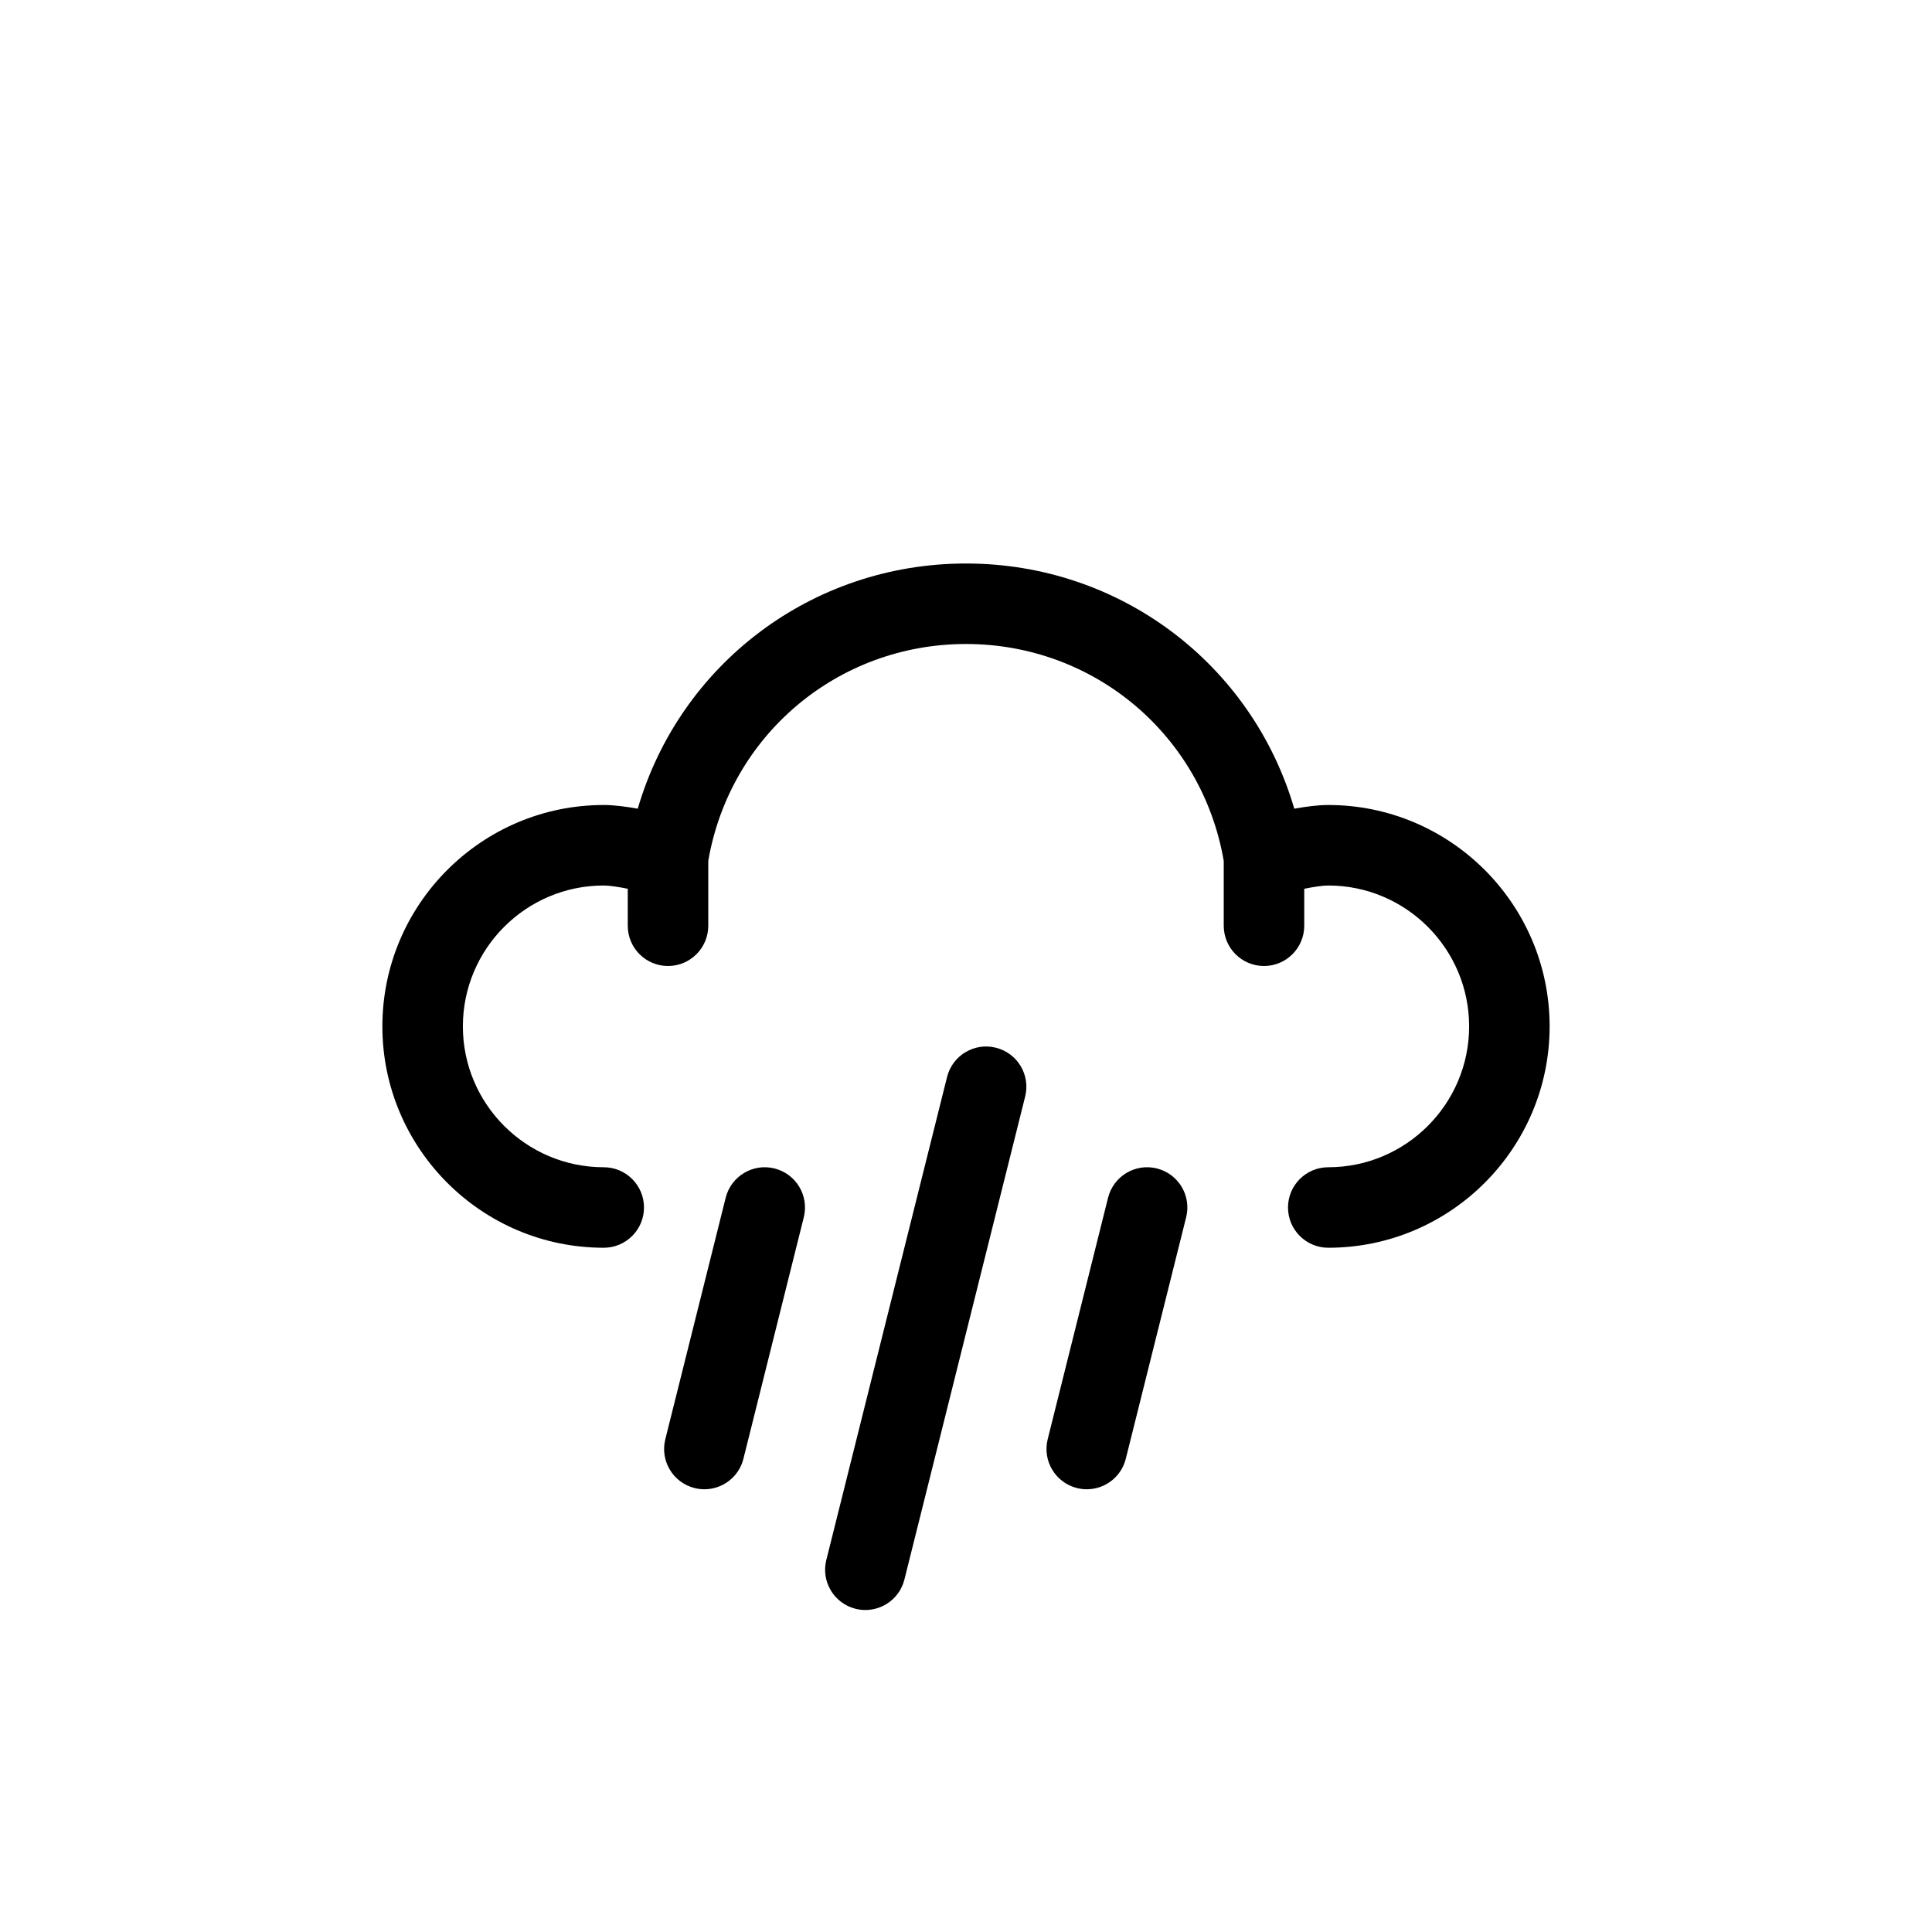
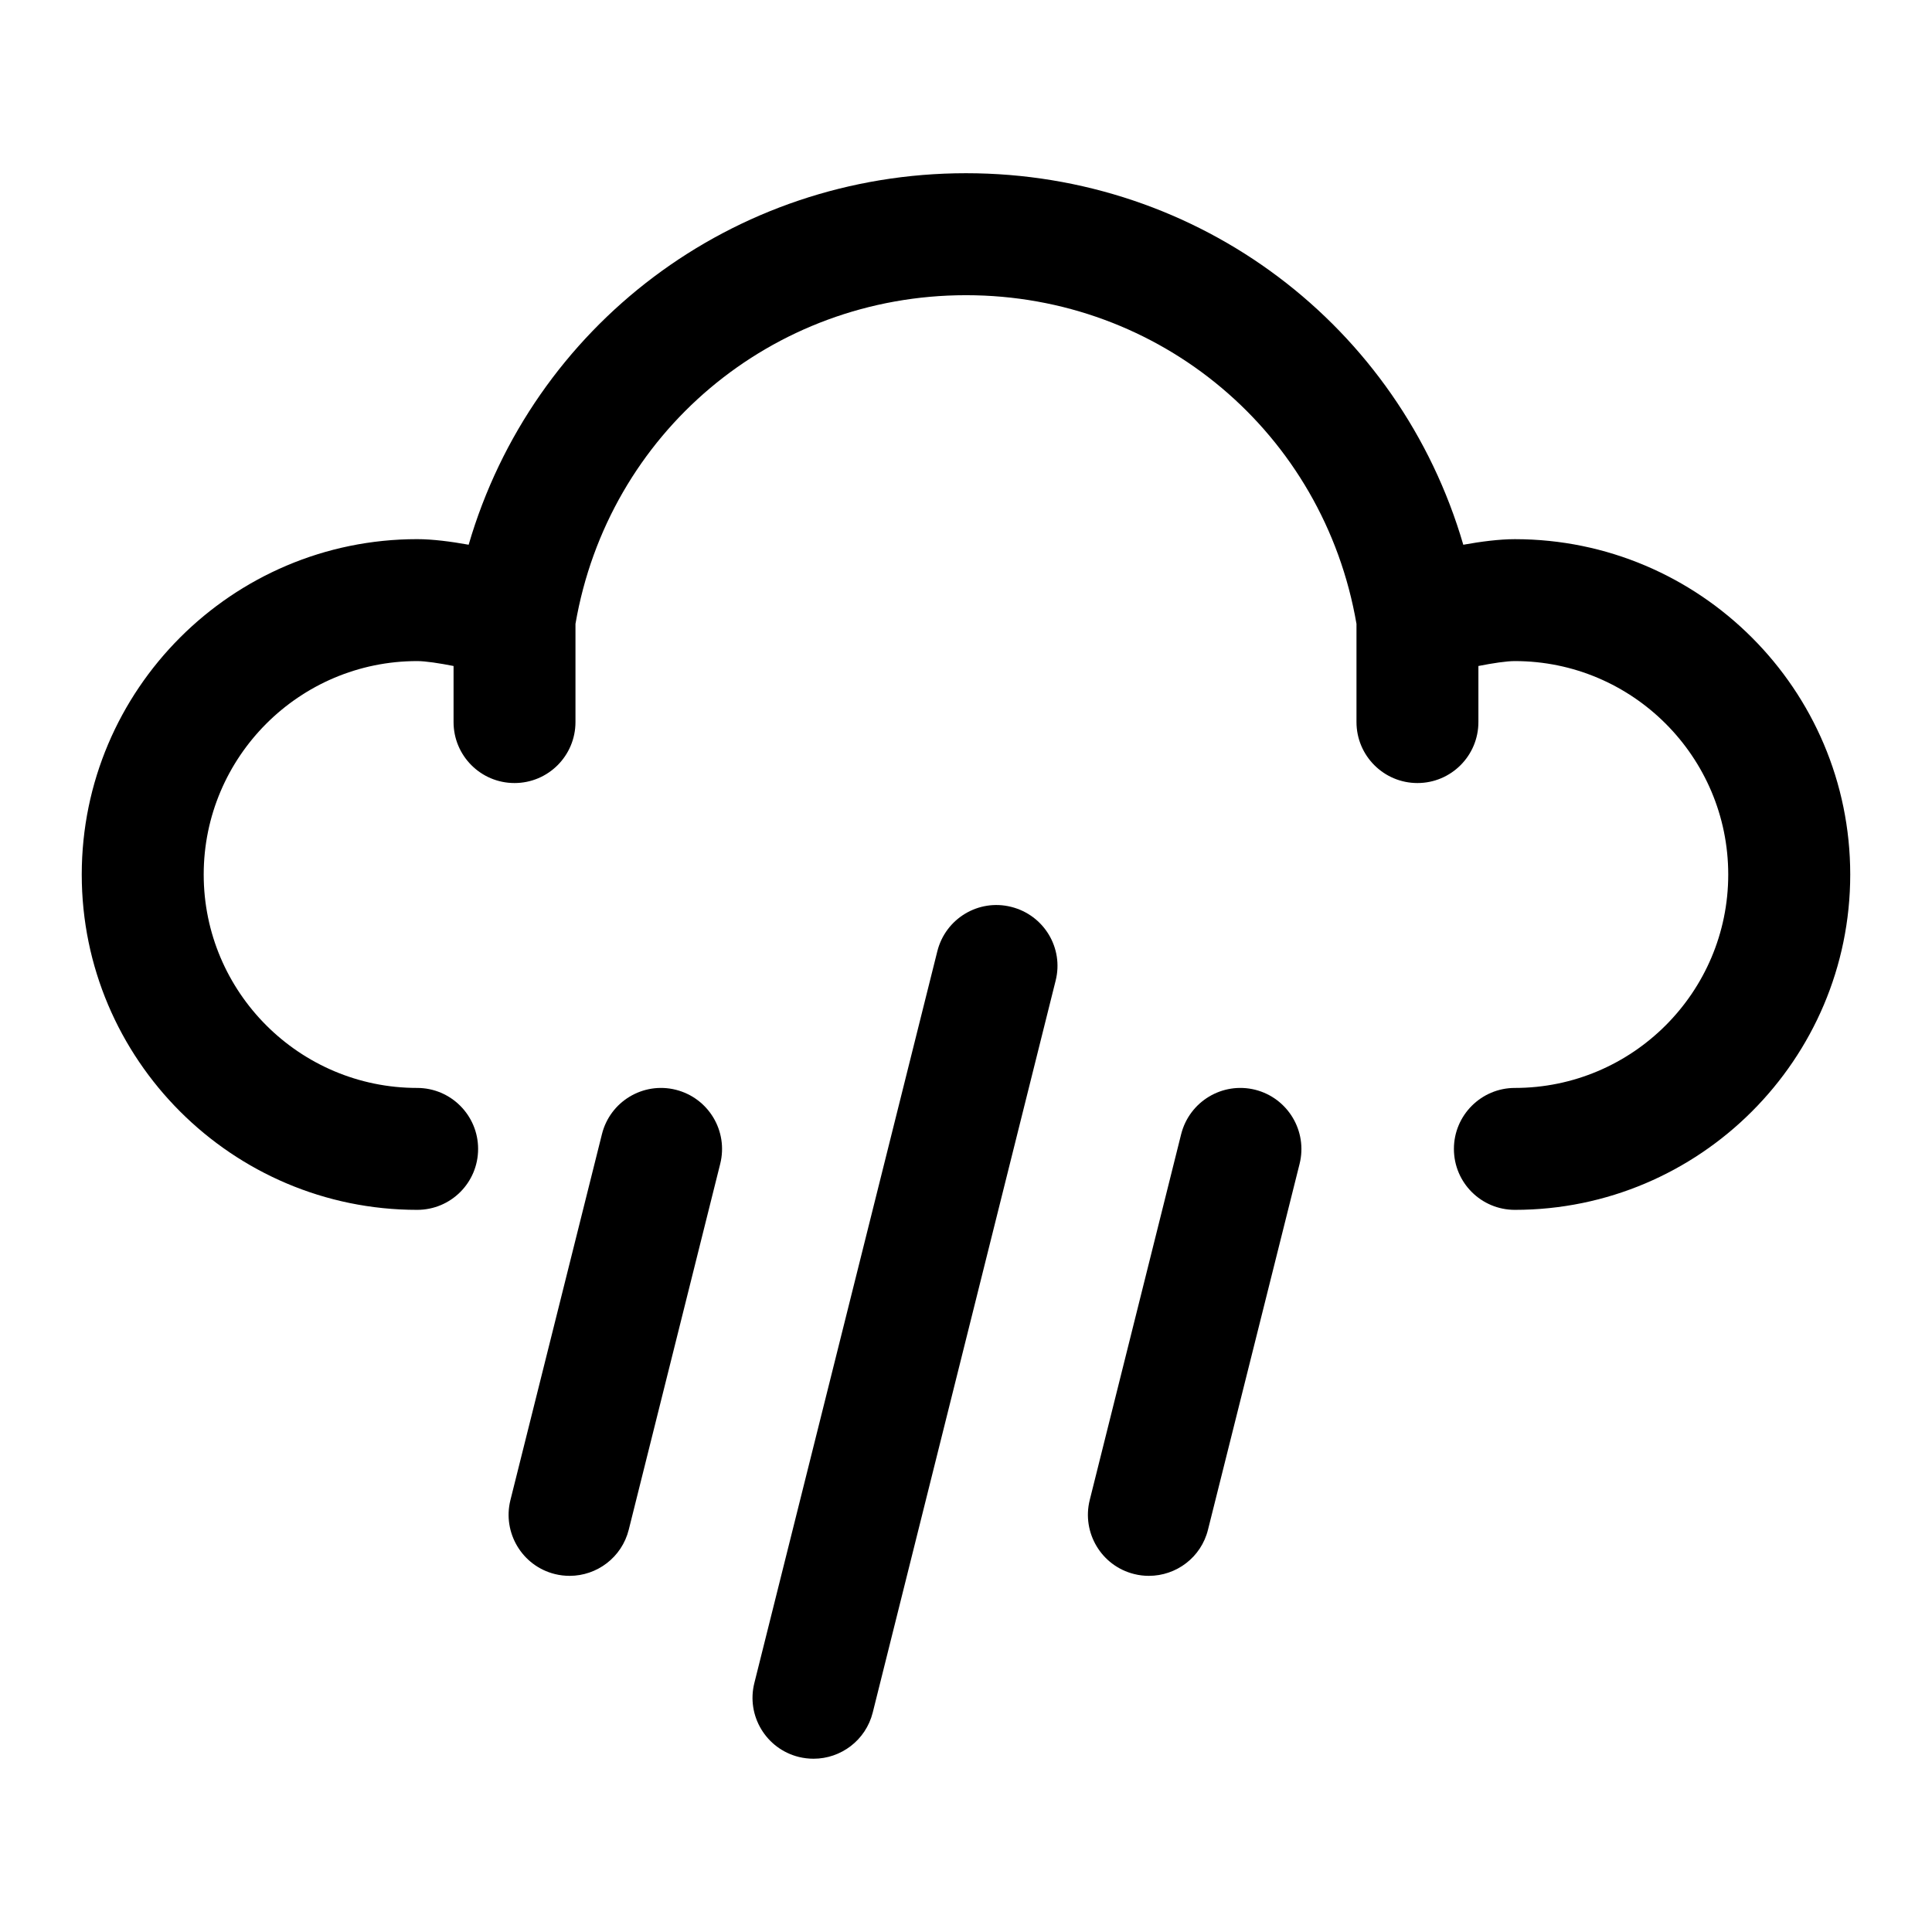
- <svg xmlns="http://www.w3.org/2000/svg" version="1.1" x="0px" y="0px" width="96px" height="96px" viewBox="0 0 96 96" enable-background="new 0 0 96 96" xml:space="preserve">
+ <svg xmlns="http://www.w3.org/2000/svg" version="1.1" id="Ebene_1" x="0px" y="0px" width="96px" height="96px" viewBox="0 0 96 96" enable-background="new 0 0 96 96" xml:space="preserve">
  <g id="Base" display="none">
</g>
  <g id="Dibujo">
    <g>
-       <path d="M66,40c-0.507,0-1.112,0.079-1.688,0.184C62.217,33.012,55.663,28,48,28s-14.218,5.012-16.311,12.184    C31.112,40.079,30.507,40,30,40c-6.065,0-11,4.935-11,11s4.935,11,11,11c1.104,0,2-0.896,2-2s-0.896-2-2-2c-3.86,0-7-3.141-7-7    s3.14-7,7-7c0.277,0,0.723,0.068,1.193,0.162V46c0,1.104,0.896,2,2,2s2-0.896,2-2v-3.221C36.267,36.527,41.63,32,48,32    s11.732,4.527,12.807,10.779V46c0,1.104,0.896,2,2,2s2-0.896,2-2v-1.838C65.277,44.068,65.722,44,66,44c3.859,0,7,3.141,7,7    s-3.141,7-7,7c-1.104,0-2,0.896-2,2s0.896,2,2,2c6.065,0,11-4.935,11-11S72.065,40,66,40z" />
-       <path d="M49.485,52.06c-1.073-0.27-2.158,0.384-2.426,1.455l-6,24c-0.268,1.072,0.384,2.157,1.455,2.426    C42.677,79.981,42.84,80,43.001,80c0.896,0,1.711-0.606,1.939-1.515l6-24C51.208,53.413,50.557,52.328,49.485,52.06z" />
-       <path d="M57.484,58.06c-1.072-0.271-2.157,0.384-2.425,1.455l-3,12c-0.268,1.072,0.384,2.158,1.456,2.426    c0.163,0.041,0.326,0.06,0.486,0.06c0.896,0,1.712-0.606,1.939-1.515l2.999-12C59.208,59.413,58.556,58.327,57.484,58.06z" />
-       <path d="M38.484,58.06c-1.069-0.271-2.157,0.384-2.425,1.455l-3,12c-0.268,1.072,0.384,2.158,1.456,2.426    c0.163,0.041,0.326,0.06,0.486,0.06c0.896,0,1.712-0.606,1.939-1.515l3-12C40.208,59.413,39.556,58.327,38.484,58.06z" />
+       <path d="M75.272,26.791c-0.767,0-1.688,0.119-2.562,0.277C69.541,16.202,59.615,8.607,48,8.607    c-11.61,0-21.541,7.595-24.713,18.46c-0.875-0.158-1.791-0.277-2.559-0.277c-9.188,0-16.666,7.477-16.666,16.666    c0,9.184,7.477,16.661,16.666,16.661c1.674,0,3.029-1.35,3.029-3.029c0-1.67-1.355-3.029-3.029-3.029    c-5.848,0-10.606-4.757-10.606-10.603c0-5.849,4.759-10.607,10.606-10.607c0.419,0,1.096,0.104,1.809,0.244v2.785    c0,1.675,1.356,3.031,3.029,3.031c1.672,0,3.029-1.355,3.029-3.031V31C30.224,21.527,38.347,14.668,48,14.668    S65.773,21.527,67.403,31v4.878c0,1.675,1.36,3.031,3.029,3.031c1.671,0,3.029-1.355,3.029-3.031v-2.785    c0.718-0.141,1.39-0.244,1.811-0.244c5.847,0,10.603,4.758,10.603,10.607c0,5.846-4.756,10.603-10.603,10.603    c-1.669,0-3.028,1.359-3.028,3.029c0,1.68,1.359,3.029,3.028,3.029c9.187,0,16.665-7.478,16.665-16.661    C91.938,34.268,84.459,26.791,75.272,26.791z" />
+       <path d="M50.246,45.062c-1.62-0.409-3.264,0.579-3.671,2.207l-9.092,36.36c-0.407,1.624,0.584,3.268,2.206,3.672    c0.245,0.06,0.492,0.089,0.739,0.089c1.354,0,2.591-0.914,2.938-2.296l9.087-36.362C52.865,47.109,51.874,45.469,50.246,45.062z" />
+       <path d="M62.373,54.15c-1.628-0.406-3.269,0.578-3.682,2.206L54.147,74.54c-0.401,1.618,0.581,3.27,2.209,3.673    c0.244,0.062,0.49,0.09,0.732,0.09c1.358,0,2.597-0.915,2.937-2.296l4.551-18.176C64.981,56.202,63.991,54.561,62.373,54.15z" />
+       <path d="M33.582,54.15c-1.62-0.406-3.267,0.578-3.672,2.206L25.362,74.54c-0.403,1.618,0.583,3.27,2.206,3.673    c0.247,0.062,0.495,0.09,0.738,0.09c1.355,0,2.592-0.915,2.937-2.296l4.544-18.176C36.194,56.202,35.208,54.561,33.582,54.15z" />
    </g>
  </g>
</svg>
